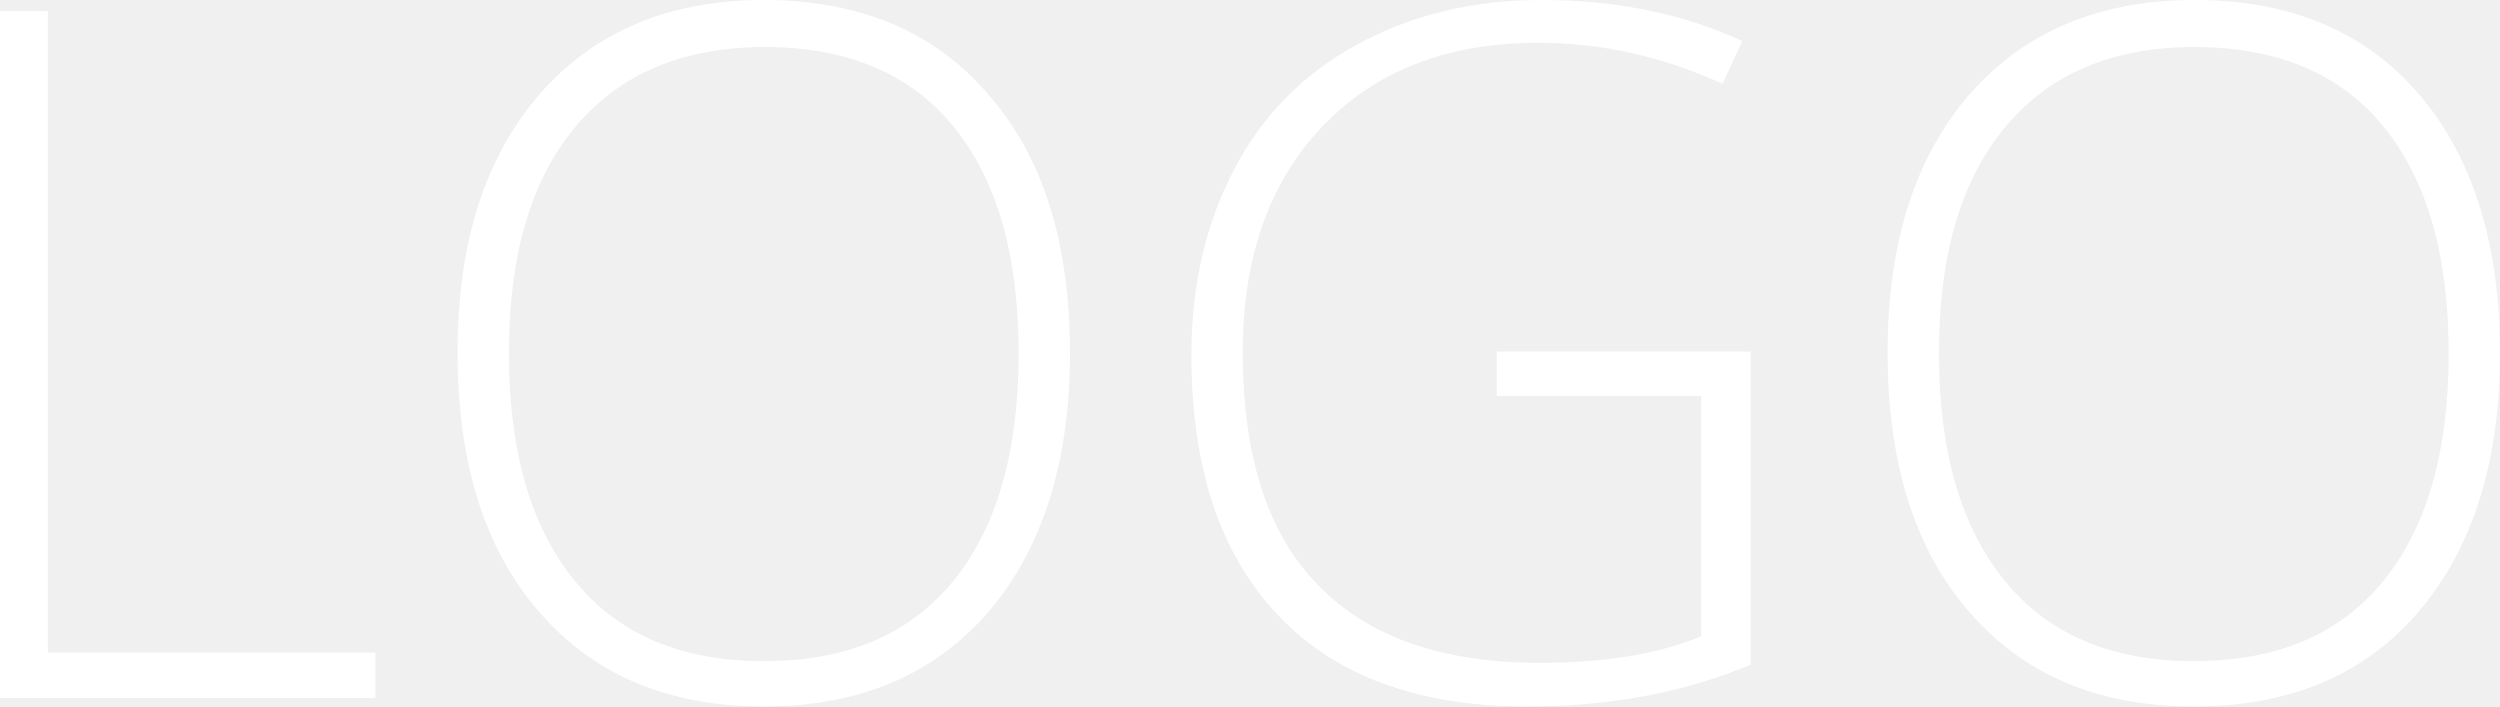
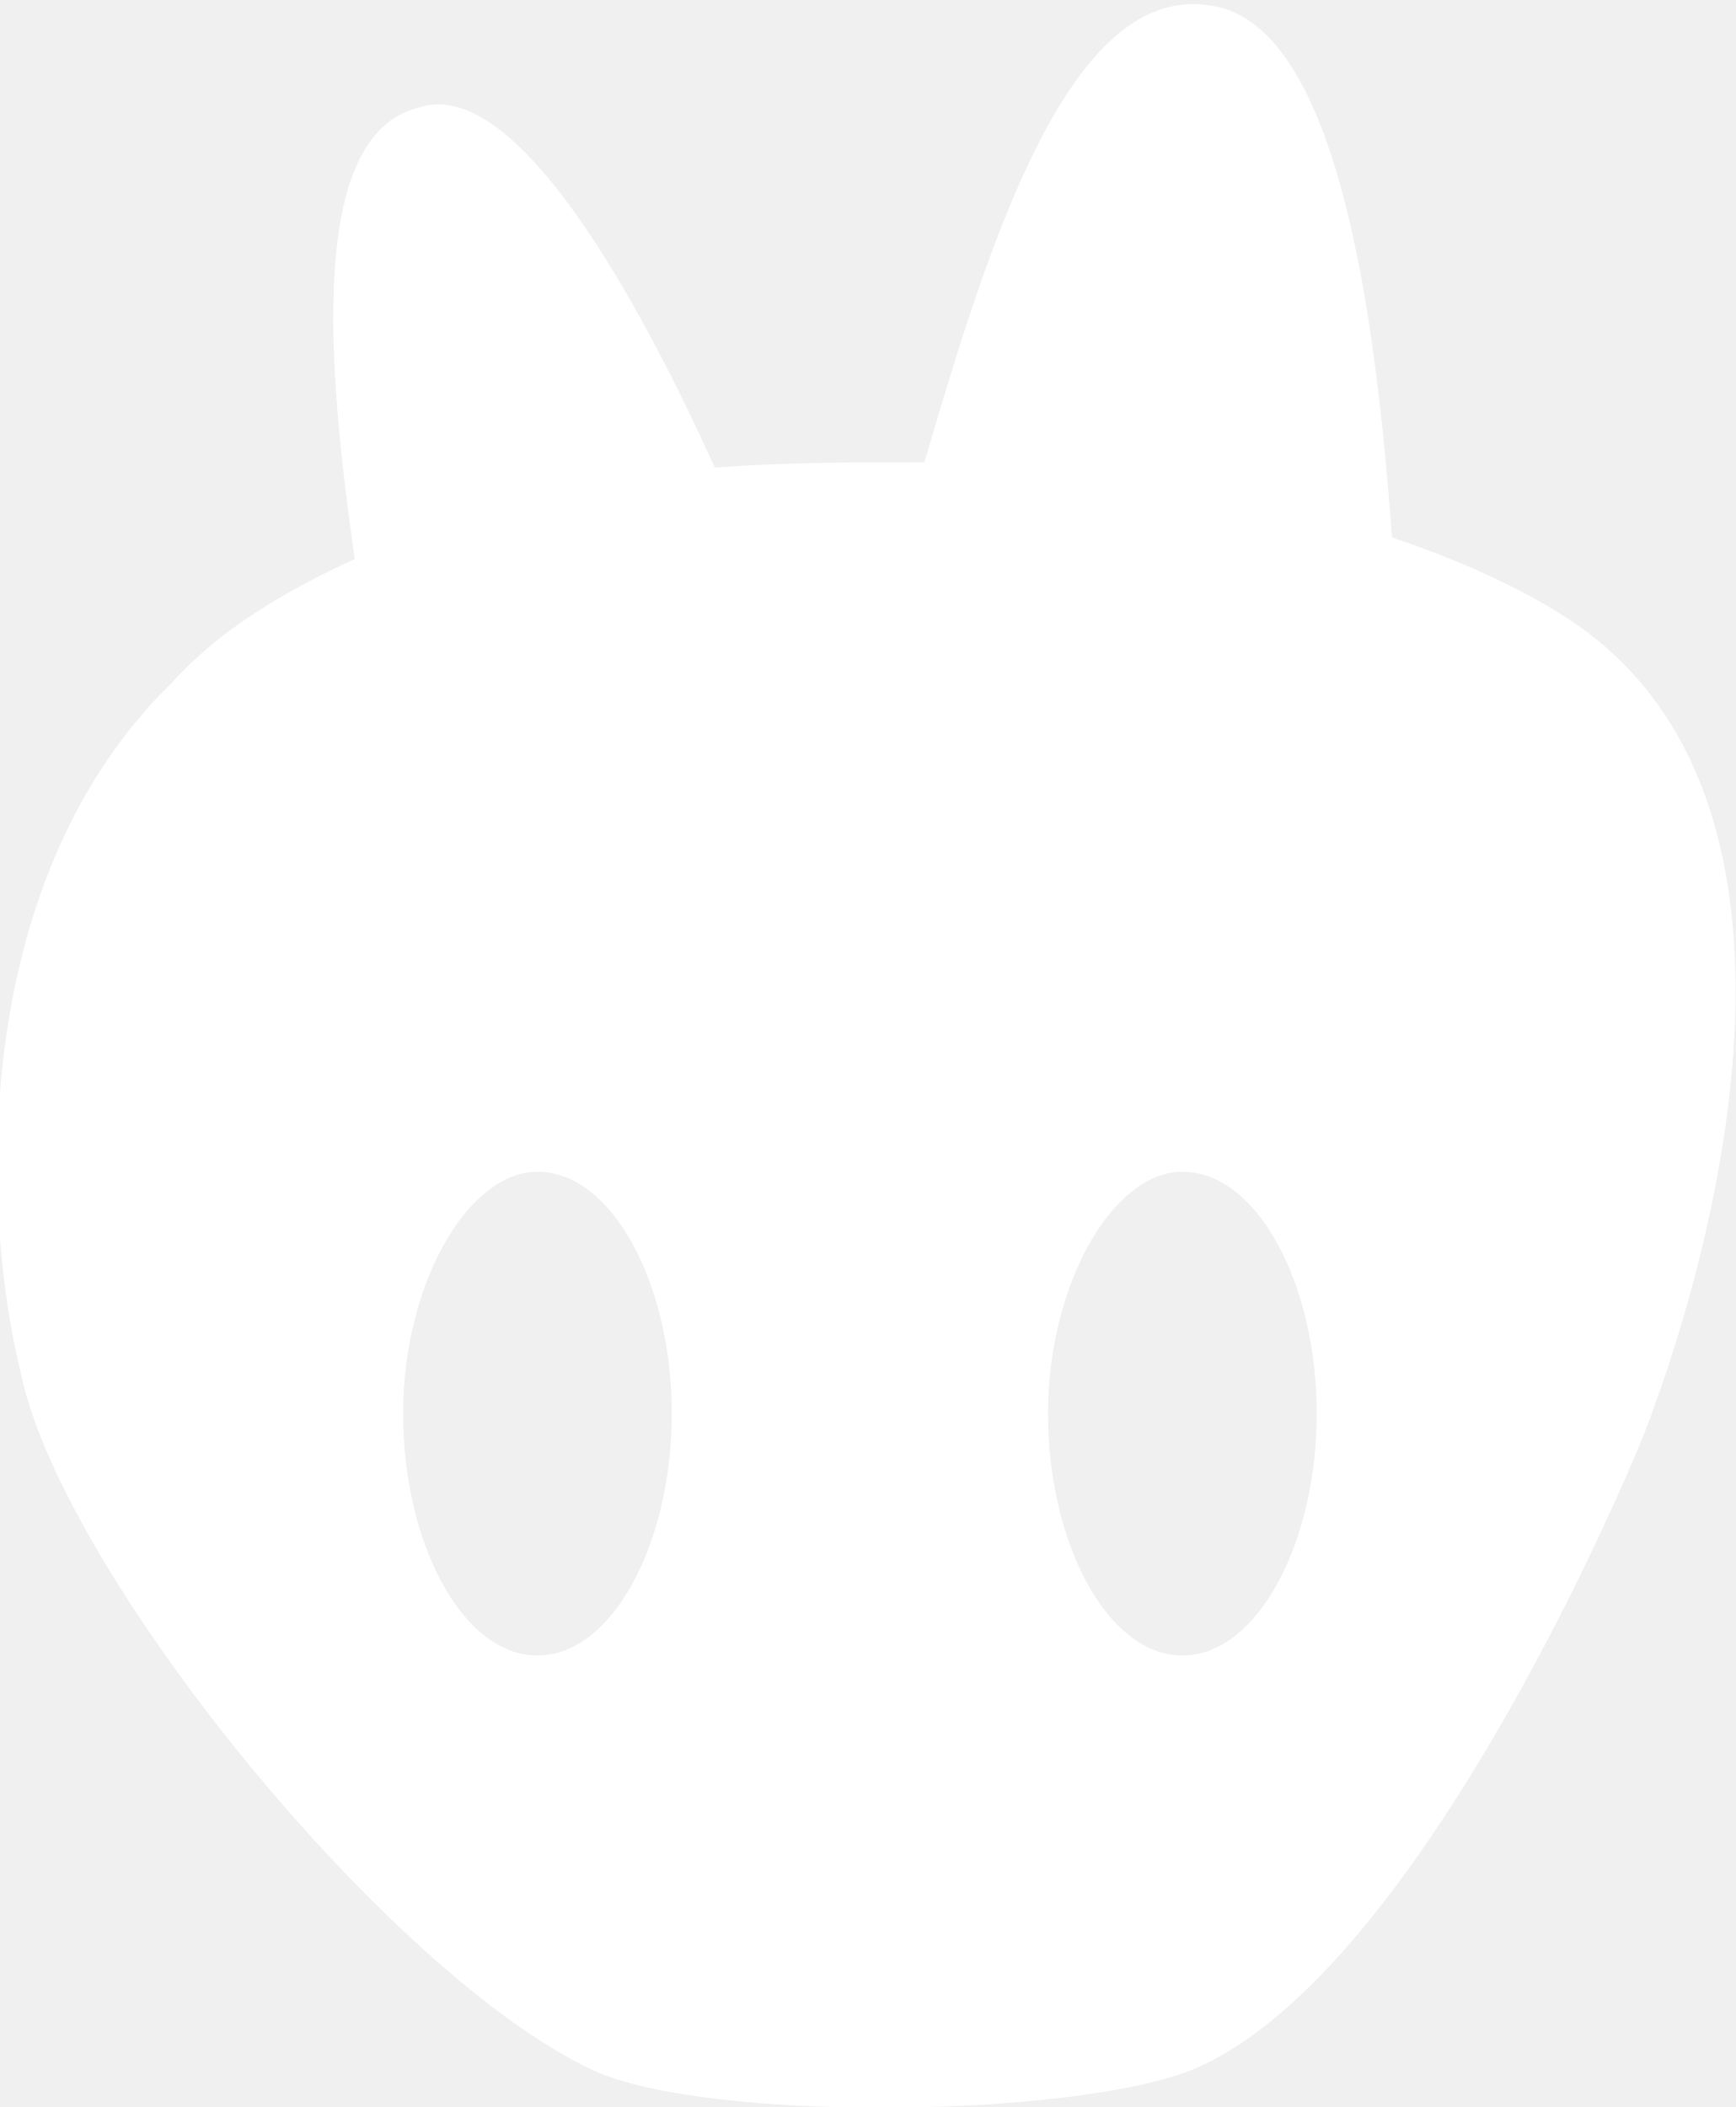
- <svg xmlns="http://www.w3.org/2000/svg" version="1.1" id="Layer_1" x="0px" y="0px" viewBox="0 0 292.3 82.6" style="enable-background:new 0 0 292.3 82.6;" xml:space="preserve">
+ <svg xmlns="http://www.w3.org/2000/svg" version="1.1" id="Layer_1" x="0px" y="0px" viewBox="0 0 32.3 39.2" style="enable-background:new 0 0 32.3 39.2;" xml:space="preserve">
  <style type="text/css">
	.st0{fill:#FFFFFF;}
</style>
-   <g>
-     <path class="st0" d="M0,81.5V1.3h5.6v75h38.3v5.3H0z" />
-     <path class="st0" d="M125.1,41.3c0,12.7-3.2,22.8-9.5,30.2c-6.4,7.4-15.1,11.1-26.3,11.1c-11.2,0-19.9-3.7-26.3-11.1   c-6.4-7.4-9.5-17.5-9.5-30.3c0-12.8,3.2-22.8,9.6-30.2C69.5,3.7,78.2,0,89.3,0c11.2,0,20,3.7,26.3,11.1   C122,18.4,125.1,28.5,125.1,41.3z M59.5,41.3c0,11.5,2.6,20.4,7.7,26.6c5.1,6.3,12.5,9.4,22.1,9.4c9.7,0,17-3.1,22.1-9.3   c5.1-6.2,7.7-15.1,7.7-26.7c0-11.6-2.6-20.4-7.7-26.6c-5.1-6.2-12.5-9.2-22-9.2c-9.5,0-16.9,3.1-22.1,9.3   C62.1,21,59.5,29.8,59.5,41.3z" />
-     <path class="st0" d="M175.1,41.1h29.6v36.6c-7.8,3.3-16.5,4.9-26.2,4.9c-12.7,0-22.4-3.6-29.1-10.7c-6.8-7.2-10.1-17.3-10.1-30.4   c0-8.2,1.7-15.4,5-21.7c3.3-6.3,8.1-11.2,14.4-14.6c6.2-3.4,13.4-5.2,21.5-5.2c8.7,0,16.6,1.6,23.5,4.8l-2.3,5   c-7-3.2-14.2-4.8-21.6-4.8c-10.6,0-19,3.3-25.2,9.8c-6.2,6.5-9.3,15.3-9.3,26.4c0,12.1,2.9,21.2,8.8,27.2c5.9,6.1,14.5,9.1,26,9.1   c7.4,0,13.7-1,18.8-3.1V46.3h-23.9V41.1z" />
-     <path class="st0" d="M292.3,41.3c0,12.7-3.2,22.8-9.5,30.2s-15.1,11.1-26.3,11.1c-11.2,0-19.9-3.7-26.3-11.1s-9.5-17.5-9.5-30.3   c0-12.8,3.2-22.8,9.6-30.2c6.4-7.3,15.2-11,26.3-11c11.2,0,20,3.7,26.3,11.1C289.1,18.4,292.3,28.5,292.3,41.3z M226.7,41.3   c0,11.5,2.6,20.4,7.7,26.6c5.1,6.3,12.5,9.4,22.1,9.4c9.7,0,17-3.1,22.1-9.3c5.1-6.2,7.7-15.1,7.7-26.7c0-11.6-2.6-20.4-7.7-26.6   c-5.1-6.2-12.5-9.2-22-9.2c-9.6,0-16.9,3.1-22.1,9.3C229.3,21,226.7,29.8,226.7,41.3z" />
-   </g>
+   <path class="st0" d="M29,11.4c-0.8-0.5-1.9-1-3.1-1.4c-0.3-4.1-1-9.6-3.4-9.9c-2.6-0.4-4.1,4.4-5.3,8.5c-1.3,0-2.6,0-3.9,0.1  C11.9,5.6,9.6,1.4,7.8,2c-2.1,0.5-1.7,4.9-1.2,8.4c-1.3,0.6-2.5,1.3-3.4,2.3c-3.7,3.6-3.6,9.7-2.8,12.9C1.2,29.3,7.2,36.7,11,38.5  c2.1,1,9,0.9,11.2,0c4.3-1.8,8.3-11.6,8.3-11.6S35.4,15.3,29,11.4z M10,30.8c-1.4,0-2.5-2.1-2.5-4.5s1.2-4.5,2.5-4.5  c1.4,0,2.5,2.1,2.5,4.5S11.4,30.8,10,30.8z M22,30.8c-1.4,0-2.5-2.1-2.5-4.5s1.2-4.5,2.5-4.5c1.4,0,2.5,2.1,2.5,4.5  S23.4,30.8,22,30.8z" />
</svg>
